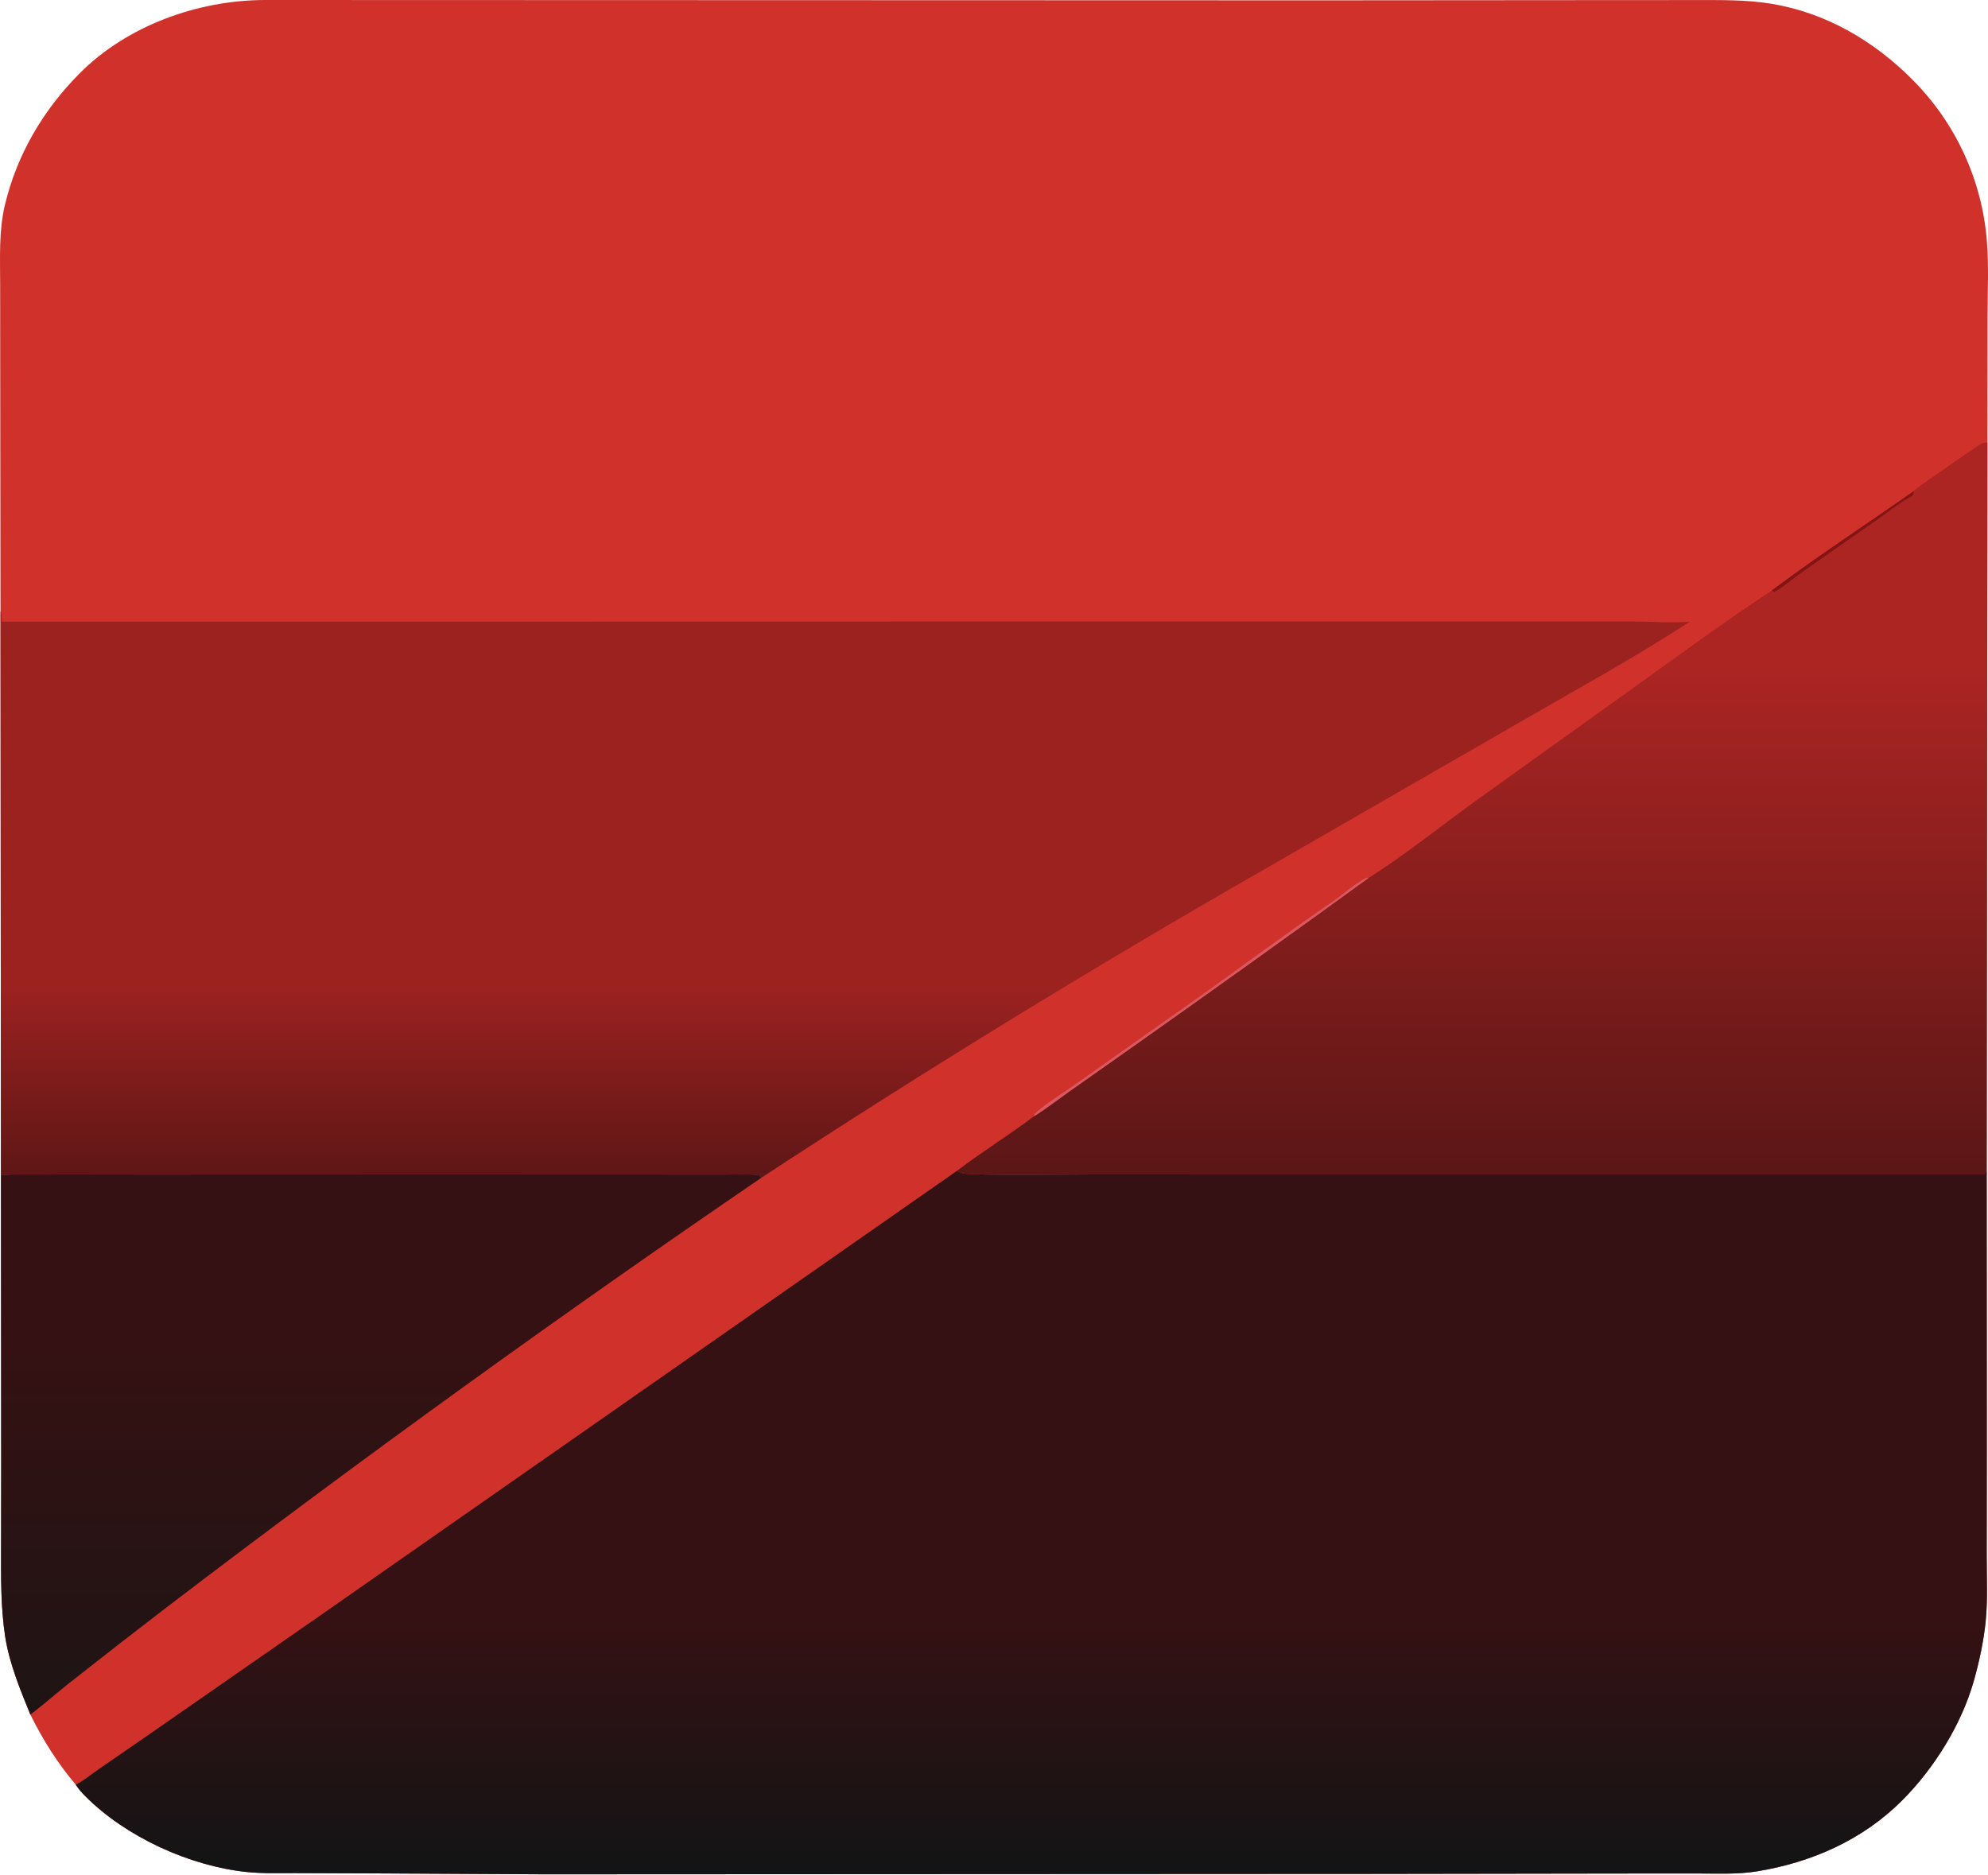
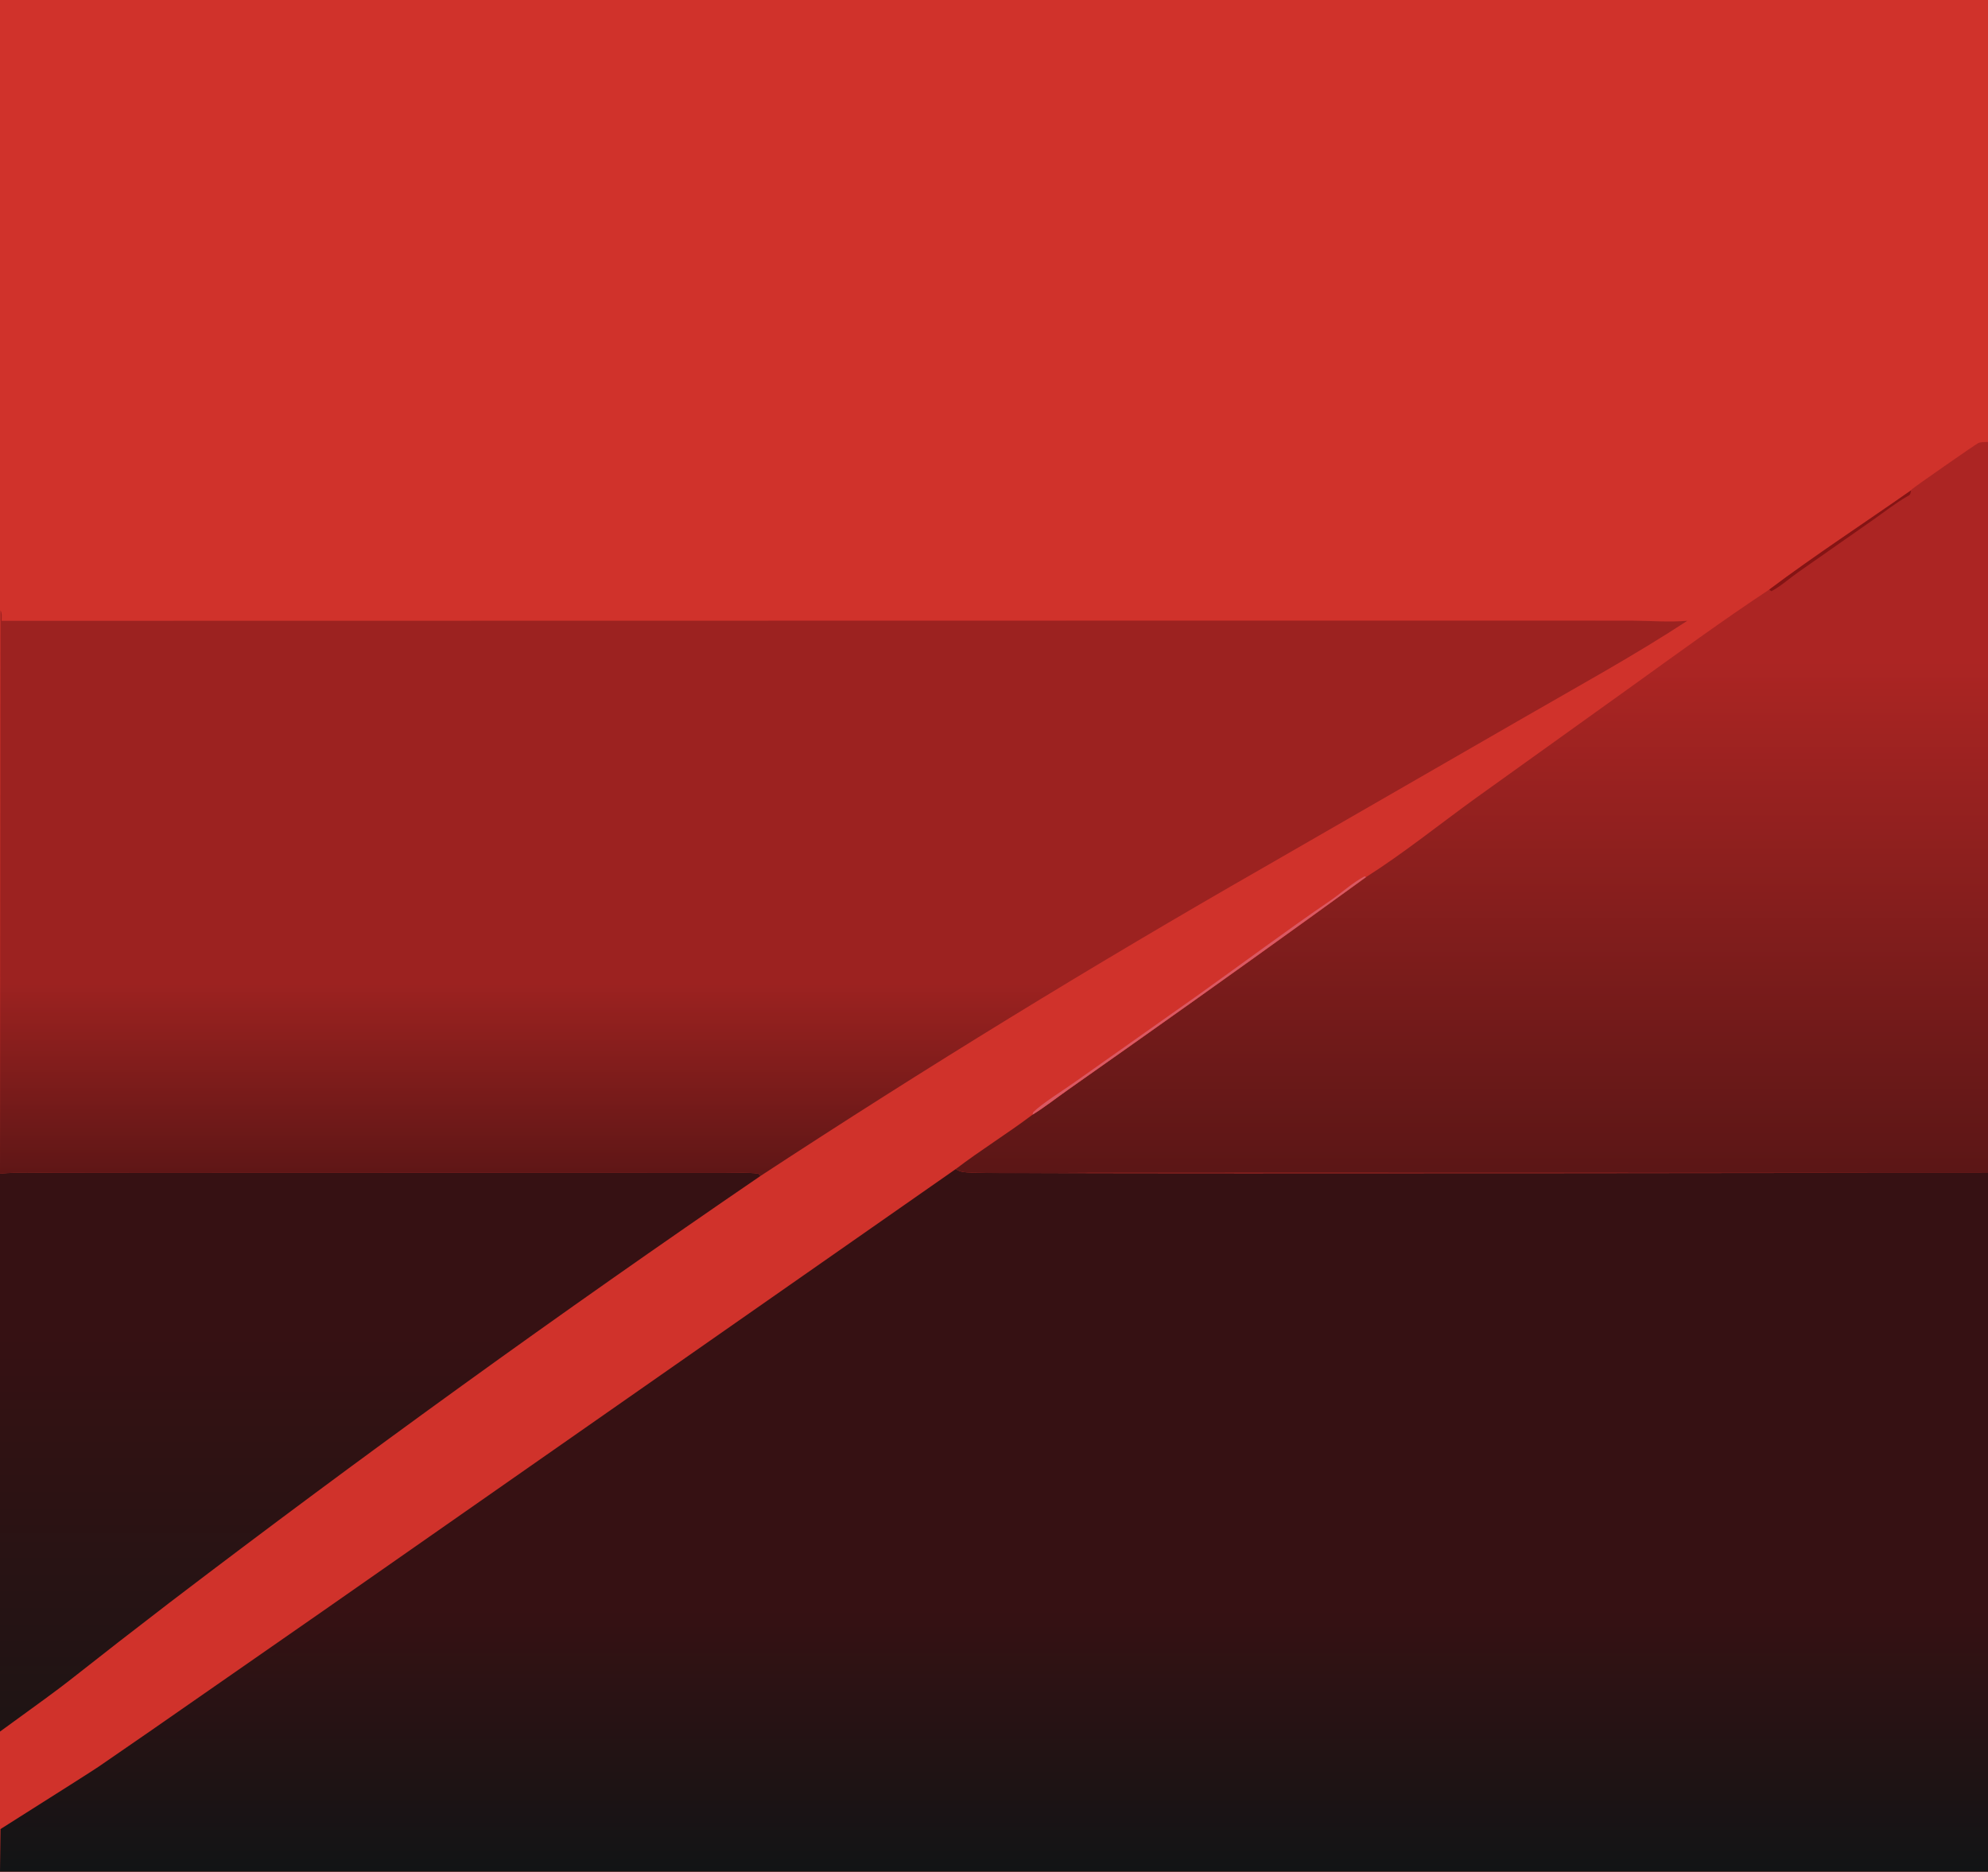
- <svg xmlns="http://www.w3.org/2000/svg" viewBox="0 0 998.516 941.459">
-   <path d=" M 0.256 307.028 L 0.104 179.568 L 0.073 142.868 C 0.068 129.597 -0.641 115.938 2.469 102.938 C 8.511 77.682 21.521 55.543 39.708 37.132 C 63.671 12.874 99.26 0.123 132.927 0 L 663.606 0.163 L 809.22 0.053 L 850.626 0.035 C 863.737 0.043 876.99 -0.238 889.971 1.929 C 916.989 6.437 940.95 20.386 960.123 39.575 C 982.174 61.43 995.613 90.495 997.981 121.449 C 998.961 134.03 998.3 147.062 998.266 159.691 L 998.228 222.299 L 997.858 585.261 L 997.931 721.721 L 997.872 781.501 C 997.848 792.313 998.436 803.682 997.341 814.428 C 996.316 824.495 994.118 834.695 991.357 844.427 C 985.158 866.28 971.402 888.31 955.408 904.327 C 935.52 924.245 909.877 935.506 882.415 939.98 C 872.896 941.531 863.087 941.056 853.472 941.061 L 815.019 941.069 L 687.867 941.255 L 273.635 941.459 L 188.945 941.004 L 148.385 940.852 C 140.295 940.814 131.967 941.131 123.92 940.296 C 95.256 937.325 63.222 922.663 42.932 902.296 C 41.145 900.501 39.395 898.602 38.059 896.437 C 28.857 885.626 21.576 873.94 15.257 861.25 C 10.228 848.939 4.686 835.465 2.639 822.283 C 0.321 807.35 0.512 792.471 0.536 777.423 L 0.592 735.413 L 0.48 590.357 L 0.256 307.028 Z " fill="rgb(208,50,43)" />
-   <linearGradient id="_lgradient_0" x1="0.5" y1="1" x2="0.5" y2="0.63" gradientTransform="matrix(959.95,0,0,356.198,38.059,585.261)" gradientUnits="userSpaceOnUse">
+ <svg xmlns="http://www.w3.org/2000/svg" viewBox="0 0 1000 941.459">
+   <path d=" M 0 0 L 1000 0 L 1000 941.459 L 0 941.459 L 0 0 Z " fill="rgb(208,50,43)" />
+   <linearGradient id="_lgradient_0" x1="0.5" y1="1" x2="0.5" y2="0.63" gradientTransform="matrix(1000,0,0,356.198,0,585.261)" gradientUnits="userSpaceOnUse">
    <stop offset="0%" stop-opacity="1" style="stop-color:rgb(18,20,21)" />
    <stop offset="100%" stop-opacity="1" style="stop-color:rgb(54,17,19)" />
  </linearGradient>
-   <path d=" M 480.763 588.026 C 483.19 589.651 485.348 589.669 488.166 589.772 C 508.526 590.518 529.098 589.931 549.474 589.918 L 661.394 589.898 L 996.733 589.908 C 997.669 588.941 997.663 586.64 997.858 585.261 L 997.931 721.721 L 997.872 781.501 C 997.848 792.313 998.436 803.682 997.341 814.428 C 996.316 824.495 994.118 834.695 991.357 844.427 C 985.158 866.28 971.402 888.31 955.408 904.327 C 935.52 924.245 909.877 935.506 882.415 939.98 C 872.896 941.531 863.087 941.056 853.472 941.061 L 815.019 941.069 L 687.867 941.255 L 273.635 941.459 L 188.945 941.004 L 148.385 940.852 C 140.295 940.814 131.967 941.131 123.92 940.296 C 95.256 937.325 63.222 922.663 42.932 902.296 C 41.145 900.501 39.395 898.602 38.059 896.437 C 42.027 894.482 45.914 891.155 49.582 888.64 L 75.221 870.971 L 162.871 810.035 L 480.763 588.026 Z " fill="url(#_lgradient_0)" />
-   <linearGradient id="_lgradient_1" x1="0.5" y1="1" x2="0.5" y2="0.66" gradientTransform="matrix(848.506,0,0,284.482,0.256,307.028)" gradientUnits="userSpaceOnUse">
+   <path d=" M 480.763 588.026 C 483.19 589.651 485.348 589.669 488.166 589.772 Q 508.526 590.518 996.733 589.908 C 997.669 588.941 999.805 586.64 1000 585.261 L 1000 941.459 L 0 941.459 L 0.256 920 Q 45.914 891.155 49.582 888.64 L 75.221 870.971 L 162.871 810.035 L 480.763 588.026 Z " fill="url(#_lgradient_0)" />
+   <linearGradient id="_lgradient_1" x1="0.5" y1="1" x2="0.5" y2="0.66" gradientTransform="matrix(848.762,0,0,284.483,0,307.028)" gradientUnits="userSpaceOnUse">
    <stop offset="0%" stop-opacity="1" style="stop-color:rgb(94,22,22)" />
    <stop offset="100%" stop-opacity="1" style="stop-color:rgb(156,34,32)" />
  </linearGradient>
-   <path d=" M 0.256 307.028 C 1.124 308.483 0.845 310.601 0.832 312.268 L 588.352 312.164 L 769.4 312.148 L 821.367 312.187 C 830.376 312.234 839.817 313.065 848.762 312.242 C 822.191 329.649 793.918 345.115 766.416 361.001 L 635.552 436.376 C 549.664 485.53 465.28 537.265 382.515 591.511 L 381.516 590.391 C 375.954 589.546 369.796 589.983 364.158 589.973 L 332.507 589.963 L 224.538 589.923 L 73.421 589.97 L 27.761 589.916 C 18.747 589.905 9.448 589.468 0.48 590.357 L 0.256 307.028 Z " fill="url(#_lgradient_1)" />
-   <linearGradient id="_lgradient_2" x1="0.5" y1="1" x2="0.5" y2="0.3" gradientTransform="matrix(517.465,0,0,367.85,480.763,222.299)" gradientUnits="userSpaceOnUse">
+   <path d=" M 0.256 307.028 C 1.124 308.483 0.845 310.601 0.832 312.268 L 588.352 312.164 L 769.4 312.148 L 821.367 312.187 C 830.376 312.234 839.817 313.065 848.762 312.242 C 822.191 329.649 793.918 345.115 766.416 361.001 L 635.552 436.376 C 549.664 485.53 465.28 537.265 382.515 591.511 L 381.516 590.391 C 375.954 589.546 369.796 589.983 364.158 589.973 L 332.507 589.963 L 224.538 589.923 L 73.421 589.97 L 27.761 589.916 C 18.747 589.905 8.968 589.468 0 590.357 L 0.256 307.028 Z " fill="url(#_lgradient_1)" />
+   <linearGradient id="_lgradient_2" x1="0.5" y1="1" x2="0.5" y2="0.3" gradientTransform="matrix(519.237,0,0,367.851,480.763,222.299)" gradientUnits="userSpaceOnUse">
    <stop offset="0%" stop-opacity="1" style="stop-color:rgb(91,22,22)" />
    <stop offset="100%" stop-opacity="1" style="stop-color:rgb(172,37,35)" />
  </linearGradient>
-   <path d=" M 961.353 246.593 C 961.459 246.441 961.542 246.268 961.672 246.135 C 962.723 245.072 993.466 223.692 995.113 222.844 C 996.13 222.319 997.11 222.316 998.228 222.299 L 997.858 585.261 C 997.663 586.64 997.669 588.941 996.733 589.908 L 661.394 589.898 L 549.474 589.918 C 529.098 589.931 508.526 590.518 488.166 589.772 C 485.348 589.669 483.19 589.651 480.763 588.026 C 493.294 578.463 506.785 570.184 519.368 560.683 C 525.414 556.966 531.206 552.402 537.015 548.302 L 570.845 524.443 C 609.807 496.936 648.585 469.171 687.18 441.151 C 706.204 429.085 724.159 414.547 742.45 401.355 L 820.421 345.477 C 843.388 328.979 866.354 312.158 889.945 296.568 C 913.143 279.18 937.602 263.236 961.353 246.593 Z " fill="url(#_lgradient_2)" />
+   <path d=" M 961.353 246.593 C 961.459 246.441 961.542 246.268 961.672 246.135 C 962.723 245.072 993.466 223.692 995.113 222.844 C 996.13 222.319 998.882 222.316 1000 222.299 L 1000 589.973 L 661.394 589.898 L 549.474 589.918 C 529.098 589.931 508.526 590.518 488.166 589.772 C 485.348 589.669 483.19 589.651 480.763 588.026 C 493.294 578.463 506.785 570.184 519.368 560.683 C 525.414 556.966 531.206 552.402 537.015 548.302 L 570.845 524.443 C 609.807 496.936 648.585 469.171 687.18 441.151 C 706.204 429.085 724.159 414.547 742.45 401.355 L 820.421 345.477 C 843.388 328.979 866.354 312.158 889.945 296.568 C 913.143 279.18 937.602 263.236 961.353 246.593 Z " fill="url(#_lgradient_2)" />
  <path d=" M 961.353 246.593 C 961.104 247.593 961.139 248.617 960.228 249.183 C 960.012 249.316 959.785 249.431 959.564 249.558 C 953.544 252.997 947.724 257.642 942.011 261.619 L 904.817 287.62 C 900.39 290.687 895.729 294.925 891.04 297.386 L 889.945 296.568 C 913.143 279.18 937.602 263.236 961.353 246.593 Z " fill="rgb(132,20,20)" />
-   <linearGradient id="_lgradient_3" x1="0.5" y1="1" x2="0.5" y2="0.29" gradientTransform="matrix(382.035,0,0,271.451,0.48,589.799)" gradientUnits="userSpaceOnUse">
+   <linearGradient id="_lgradient_3" x1="0.5" y1="1" x2="0.5" y2="0.29" gradientTransform="matrix(382.515,0,0,281.172,0,589.799)" gradientUnits="userSpaceOnUse">
    <stop offset="0%" stop-opacity="1" style="stop-color:rgb(30,20,20)" />
    <stop offset="100%" stop-opacity="1" style="stop-color:rgb(54,17,19)" />
  </linearGradient>
-   <path d=" M 0.48 590.357 C 9.448 589.468 18.747 589.905 27.761 589.916 L 73.421 589.97 L 224.538 589.923 L 332.507 589.963 L 364.158 589.973 C 369.796 589.983 375.954 589.546 381.516 590.391 L 382.515 591.511 C 281.522 660.489 182.353 732.098 85.107 806.265 C 68.18 819.236 51.342 832.324 34.596 845.527 C 28.093 850.679 21.854 856.238 15.257 861.25 C 10.228 848.939 4.686 835.465 2.639 822.283 C 0.321 807.35 0.512 792.471 0.536 777.423 L 0.592 735.413 L 0.48 590.357 Z " fill="url(#_lgradient_3)" />
+   <path d=" M 0 590.357 C 8.968 589.468 18.747 589.905 27.761 589.916 L 73.421 589.97 L 224.538 589.923 L 332.507 589.963 L 364.158 589.973 C 369.796 589.983 375.954 589.546 381.516 590.391 L 382.515 591.511 C 281.522 660.489 182.353 732.098 85.107 806.265 C 68.18 819.236 51.342 832.324 34.596 845.527 Q 28.093 850.679 0 870.971 L 0 590.357 Z " fill="url(#_lgradient_3)" />
  <path d=" M 519.368 560.683 L 519.662 559.496 C 524.104 555.045 535.195 548.203 540.846 544.143 L 603.031 500.235 C 625.071 484.517 646.807 468.292 669.135 453.008 C 674.865 449.085 680.287 443.998 686.431 440.778 L 687.18 441.151 C 648.585 469.171 609.807 496.936 570.845 524.443 L 537.015 548.302 C 531.206 552.402 525.414 556.966 519.368 560.683 Z " fill="rgb(218,88,98)" />
</svg>
